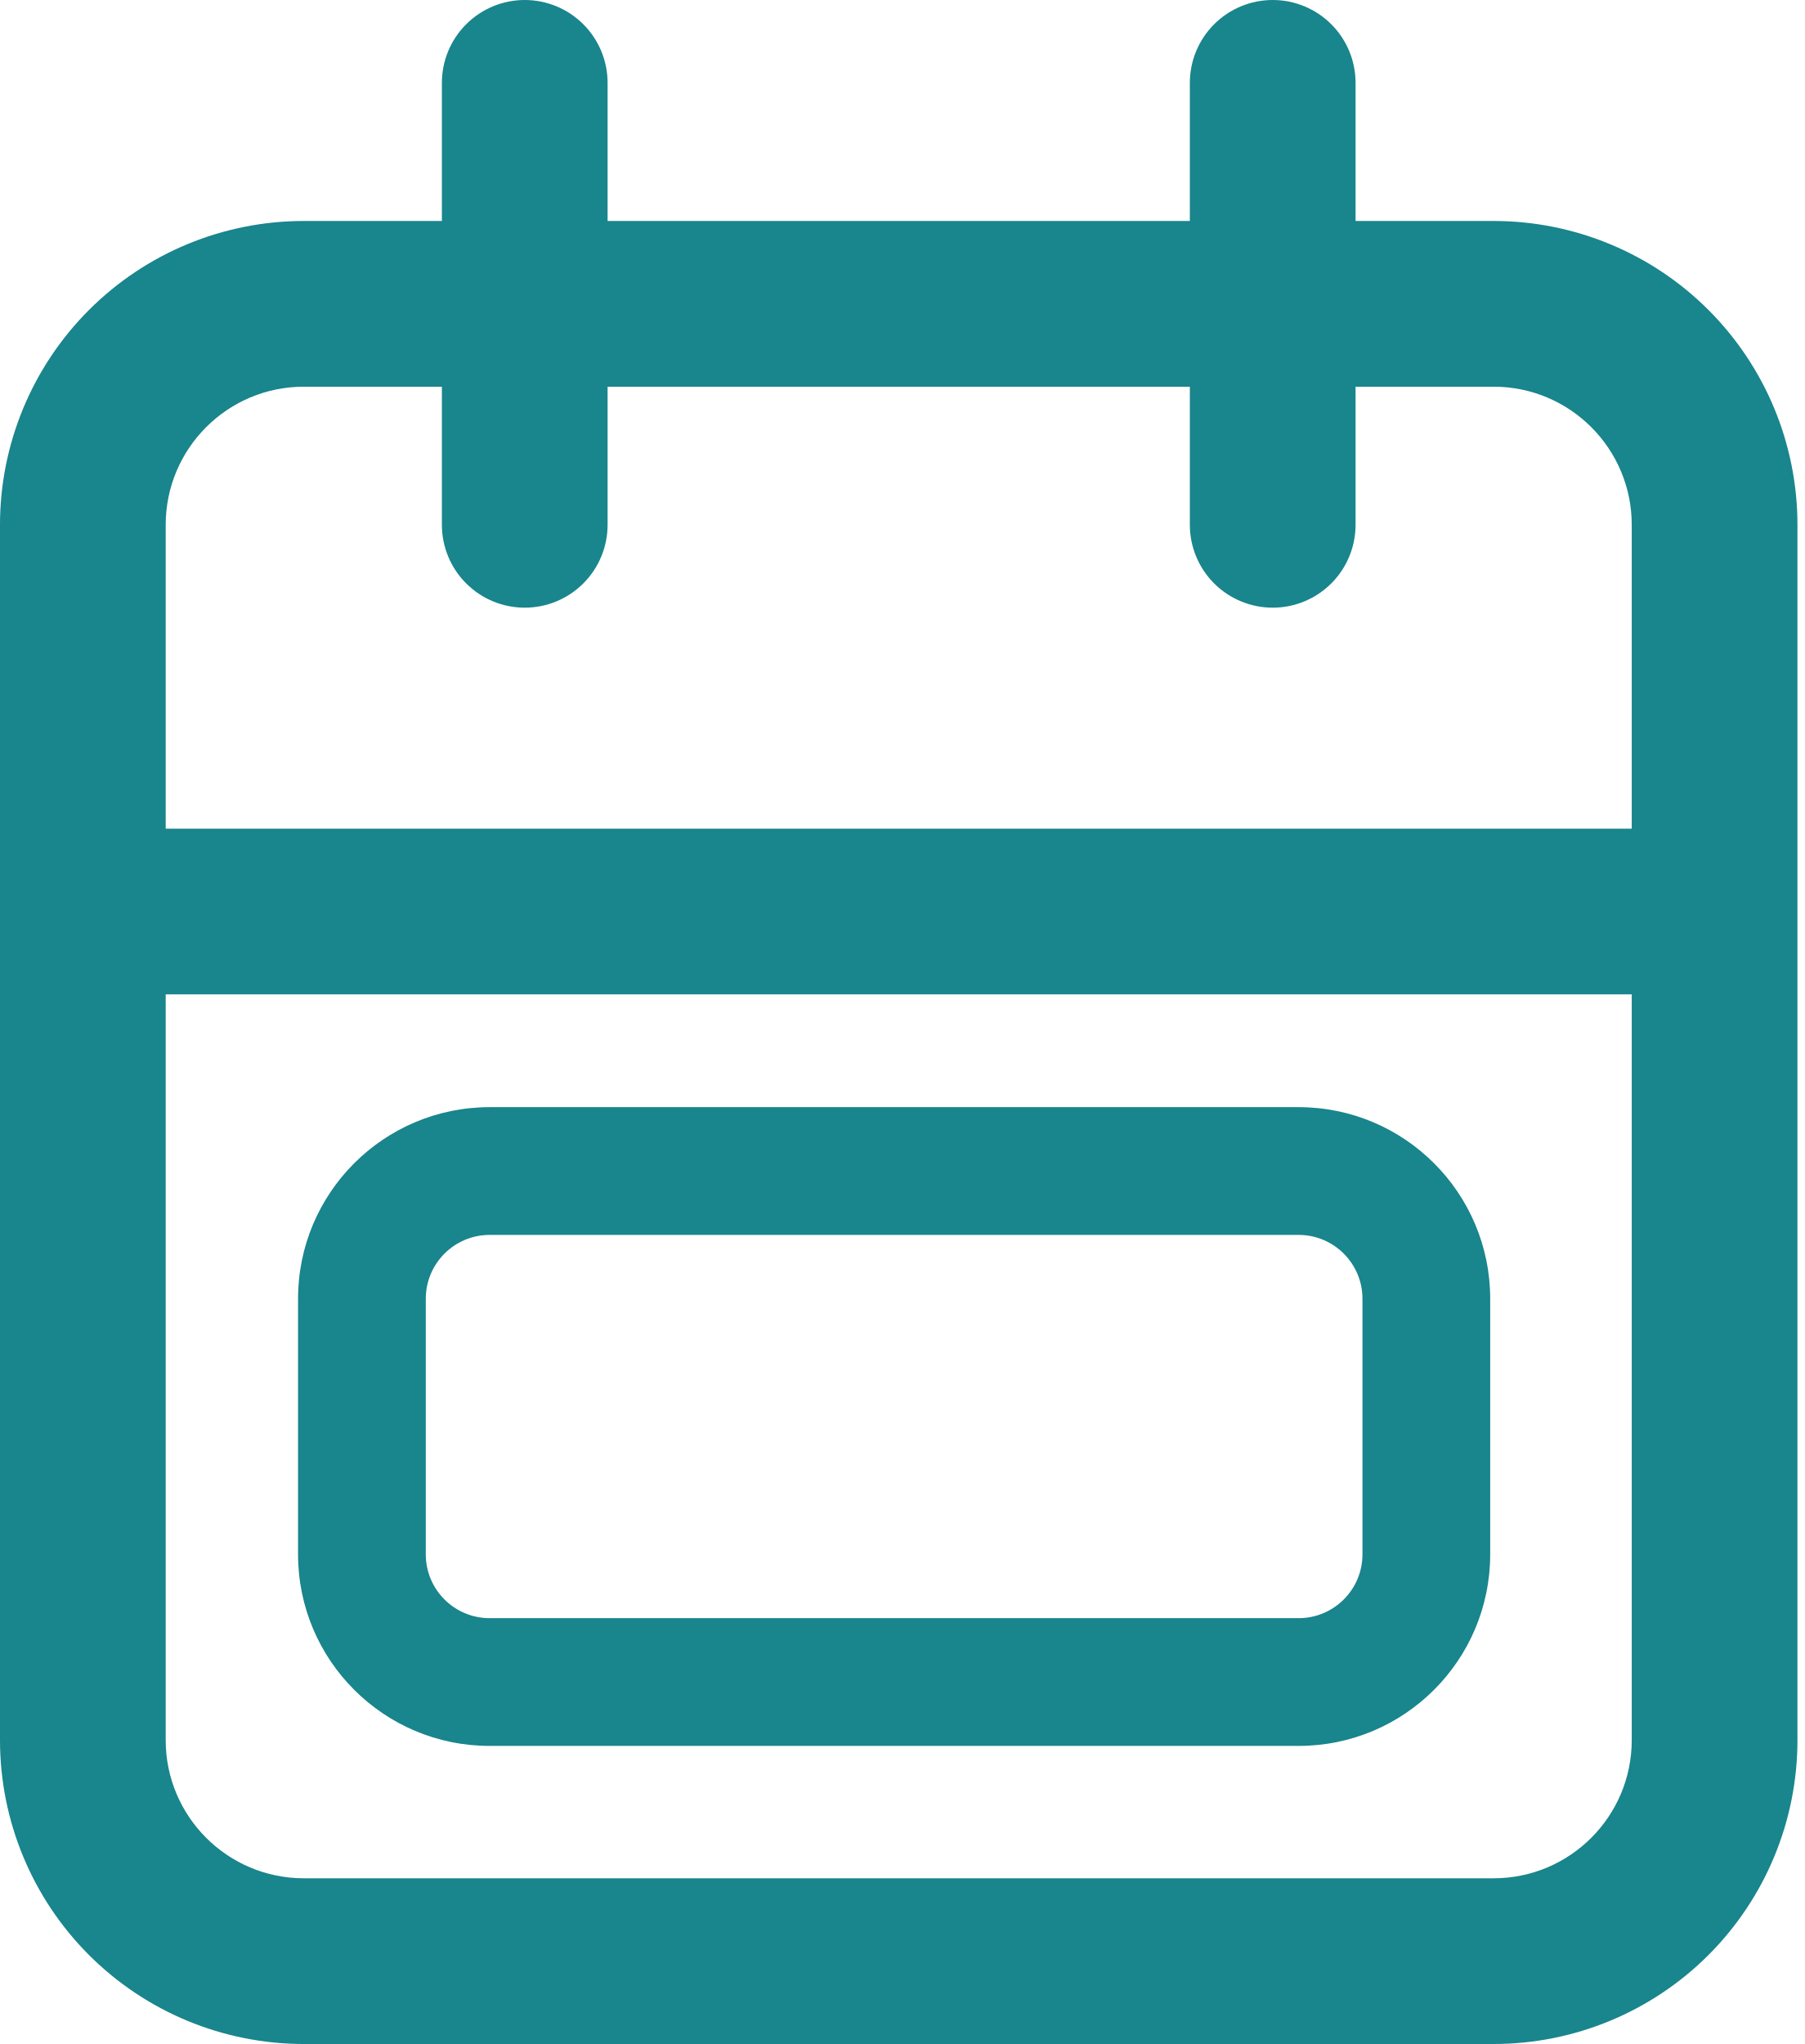
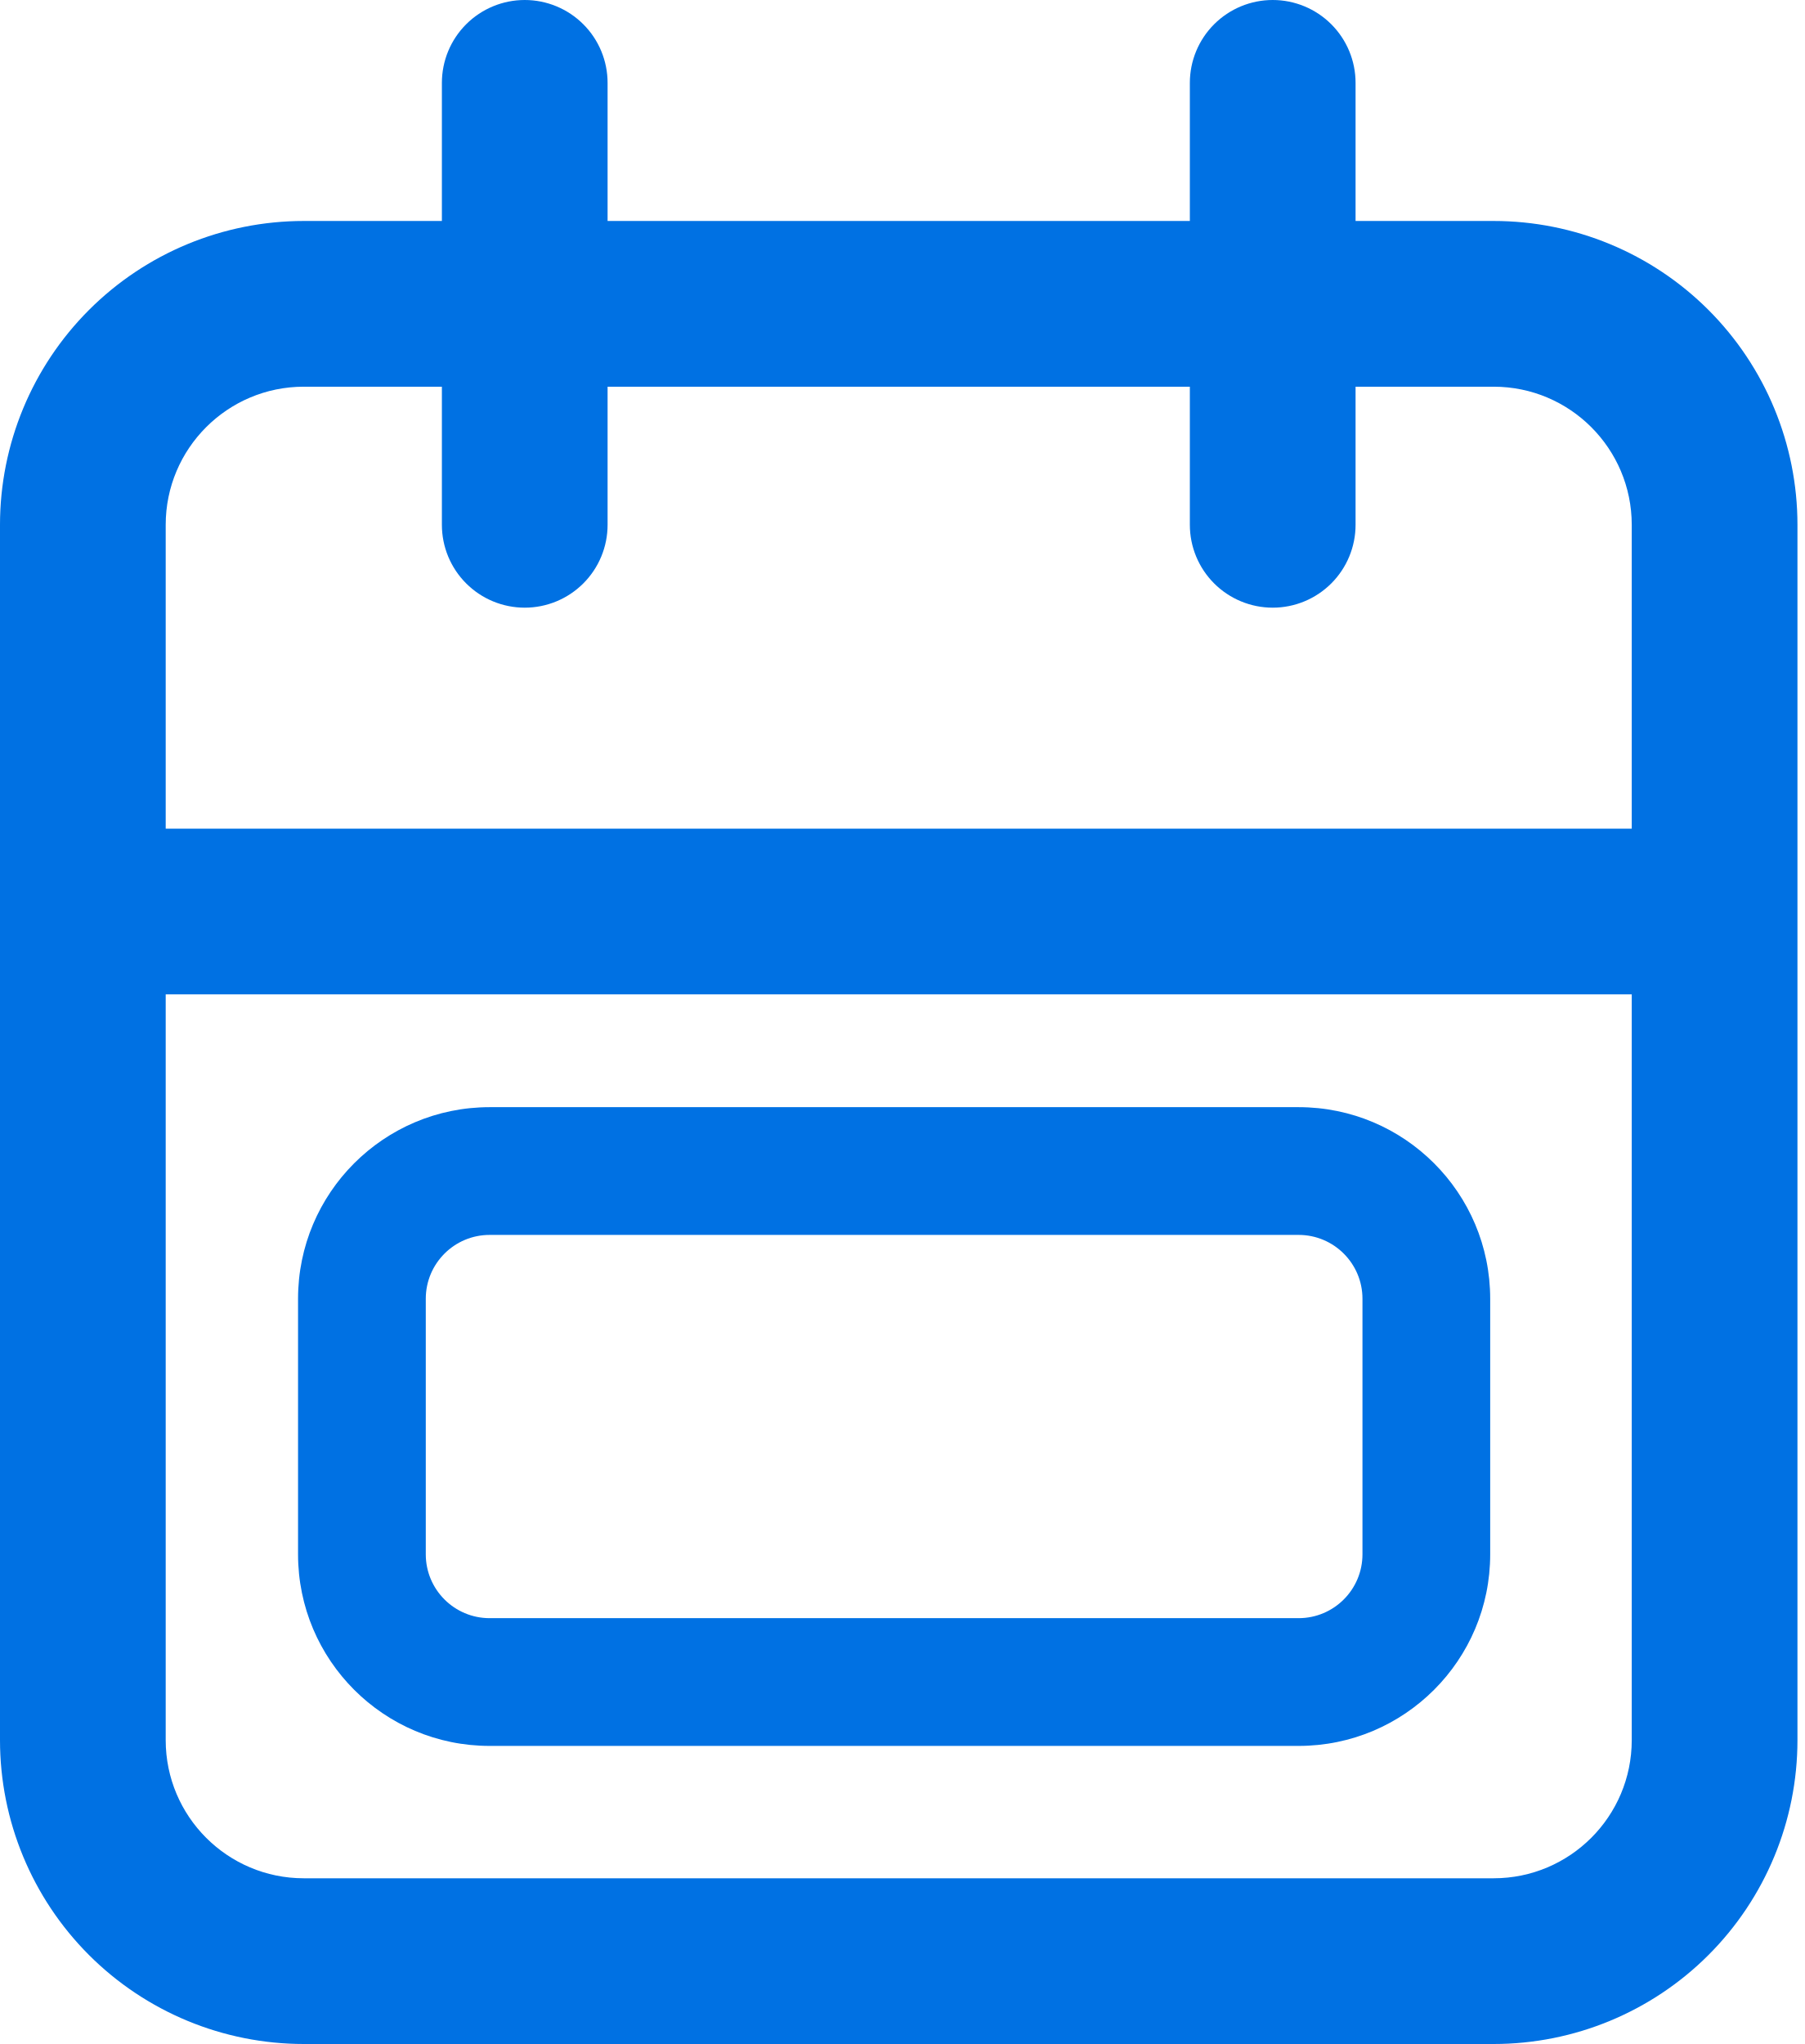
<svg xmlns="http://www.w3.org/2000/svg" width="113" height="128" viewBox="0 0 113 128" fill="none">
-   <path fill-rule="evenodd" clip-rule="evenodd" d="M36.534 1.52C35.561 0.547 34.241 0 32.865 0C31.489 0 30.169 0.547 29.196 1.52C28.222 2.493 27.676 3.813 27.676 5.189V13.838H19.027C13.981 13.838 9.141 15.842 5.573 19.411C2.005 22.979 0 27.819 0 32.865V108.973C0 114.019 2.005 118.859 5.573 122.427C9.141 125.995 13.981 128 19.027 128H93.549C98.596 128 103.435 125.995 107.004 122.427C110.572 118.859 112.577 114.019 112.577 108.973V32.865C112.577 27.819 110.572 22.979 107.004 19.411C103.435 15.842 98.596 13.838 93.549 13.838H84.901V5.189C84.901 3.813 84.354 2.493 83.381 1.52C82.408 0.547 81.088 0 79.712 0C78.335 0 77.016 0.547 76.042 1.52C75.069 2.493 74.522 3.813 74.522 5.189V13.838H38.054V5.189C38.054 3.813 37.507 2.493 36.534 1.52ZM74.522 32.865V24.216H38.054V32.865C38.054 34.241 37.507 35.561 36.534 36.534C35.561 37.507 34.241 38.054 32.865 38.054C31.489 38.054 30.169 37.507 29.196 36.534C28.222 35.561 27.676 34.241 27.676 32.865V24.216H19.027C14.253 24.216 10.378 28.091 10.378 32.865V51.892H102.198V32.865C102.198 28.091 98.324 24.216 93.549 24.216H84.901V32.865C84.901 34.241 84.354 35.561 83.381 36.534C82.408 37.507 81.088 38.054 79.712 38.054C78.335 38.054 77.016 37.507 76.042 36.534C75.069 35.561 74.522 34.241 74.522 32.865ZM10.378 108.973V62.27H102.198V108.973C102.198 113.747 98.324 117.622 93.549 117.622H19.027C14.253 117.622 10.378 113.747 10.378 108.973ZM30.667 69.333C24.039 69.333 18.667 74.706 18.667 81.333V97.333C18.667 103.961 24.039 109.333 30.667 109.333H81.333C87.961 109.333 93.333 103.961 93.333 97.333V81.333C93.333 74.706 87.961 69.333 81.333 69.333H30.667ZM26.667 81.333C26.667 79.124 28.457 77.333 30.667 77.333H81.333C83.543 77.333 85.333 79.124 85.333 81.333V97.333C85.333 99.543 83.543 101.333 81.333 101.333H30.667C28.457 101.333 26.667 99.543 26.667 97.333V81.333Z" fill="#19858C" />
+   <path fill-rule="evenodd" clip-rule="evenodd" d="M36.534 1.52C35.561 0.547 34.241 0 32.865 0C31.489 0 30.169 0.547 29.196 1.52C28.222 2.493 27.676 3.813 27.676 5.189V13.838H19.027C13.981 13.838 9.141 15.842 5.573 19.411C2.005 22.979 0 27.819 0 32.865V108.973C0 114.019 2.005 118.859 5.573 122.427C9.141 125.995 13.981 128 19.027 128H93.549C98.596 128 103.435 125.995 107.004 122.427C110.572 118.859 112.577 114.019 112.577 108.973V32.865C112.577 27.819 110.572 22.979 107.004 19.411C103.435 15.842 98.596 13.838 93.549 13.838H84.901V5.189C84.901 3.813 84.354 2.493 83.381 1.52C82.408 0.547 81.088 0 79.712 0C78.335 0 77.016 0.547 76.042 1.52C75.069 2.493 74.522 3.813 74.522 5.189V13.838H38.054V5.189C38.054 3.813 37.507 2.493 36.534 1.52ZM74.522 32.865V24.216H38.054V32.865C38.054 34.241 37.507 35.561 36.534 36.534C35.561 37.507 34.241 38.054 32.865 38.054C31.489 38.054 30.169 37.507 29.196 36.534C28.222 35.561 27.676 34.241 27.676 32.865V24.216H19.027C14.253 24.216 10.378 28.091 10.378 32.865V51.892H102.198V32.865C102.198 28.091 98.324 24.216 93.549 24.216H84.901V32.865C84.901 34.241 84.354 35.561 83.381 36.534C82.408 37.507 81.088 38.054 79.712 38.054C78.335 38.054 77.016 37.507 76.042 36.534C75.069 35.561 74.522 34.241 74.522 32.865ZM10.378 108.973V62.27H102.198V108.973C102.198 113.747 98.324 117.622 93.549 117.622H19.027C14.253 117.622 10.378 113.747 10.378 108.973ZM30.667 69.333C24.039 69.333 18.667 74.706 18.667 81.333V97.333C18.667 103.961 24.039 109.333 30.667 109.333H81.333C87.961 109.333 93.333 103.961 93.333 97.333V81.333C93.333 74.706 87.961 69.333 81.333 69.333H30.667ZM26.667 81.333C26.667 79.124 28.457 77.333 30.667 77.333H81.333C83.543 77.333 85.333 79.124 85.333 81.333V97.333C85.333 99.543 83.543 101.333 81.333 101.333H30.667C28.457 101.333 26.667 99.543 26.667 97.333V81.333Z" fill="#0071E3" />
</svg>
